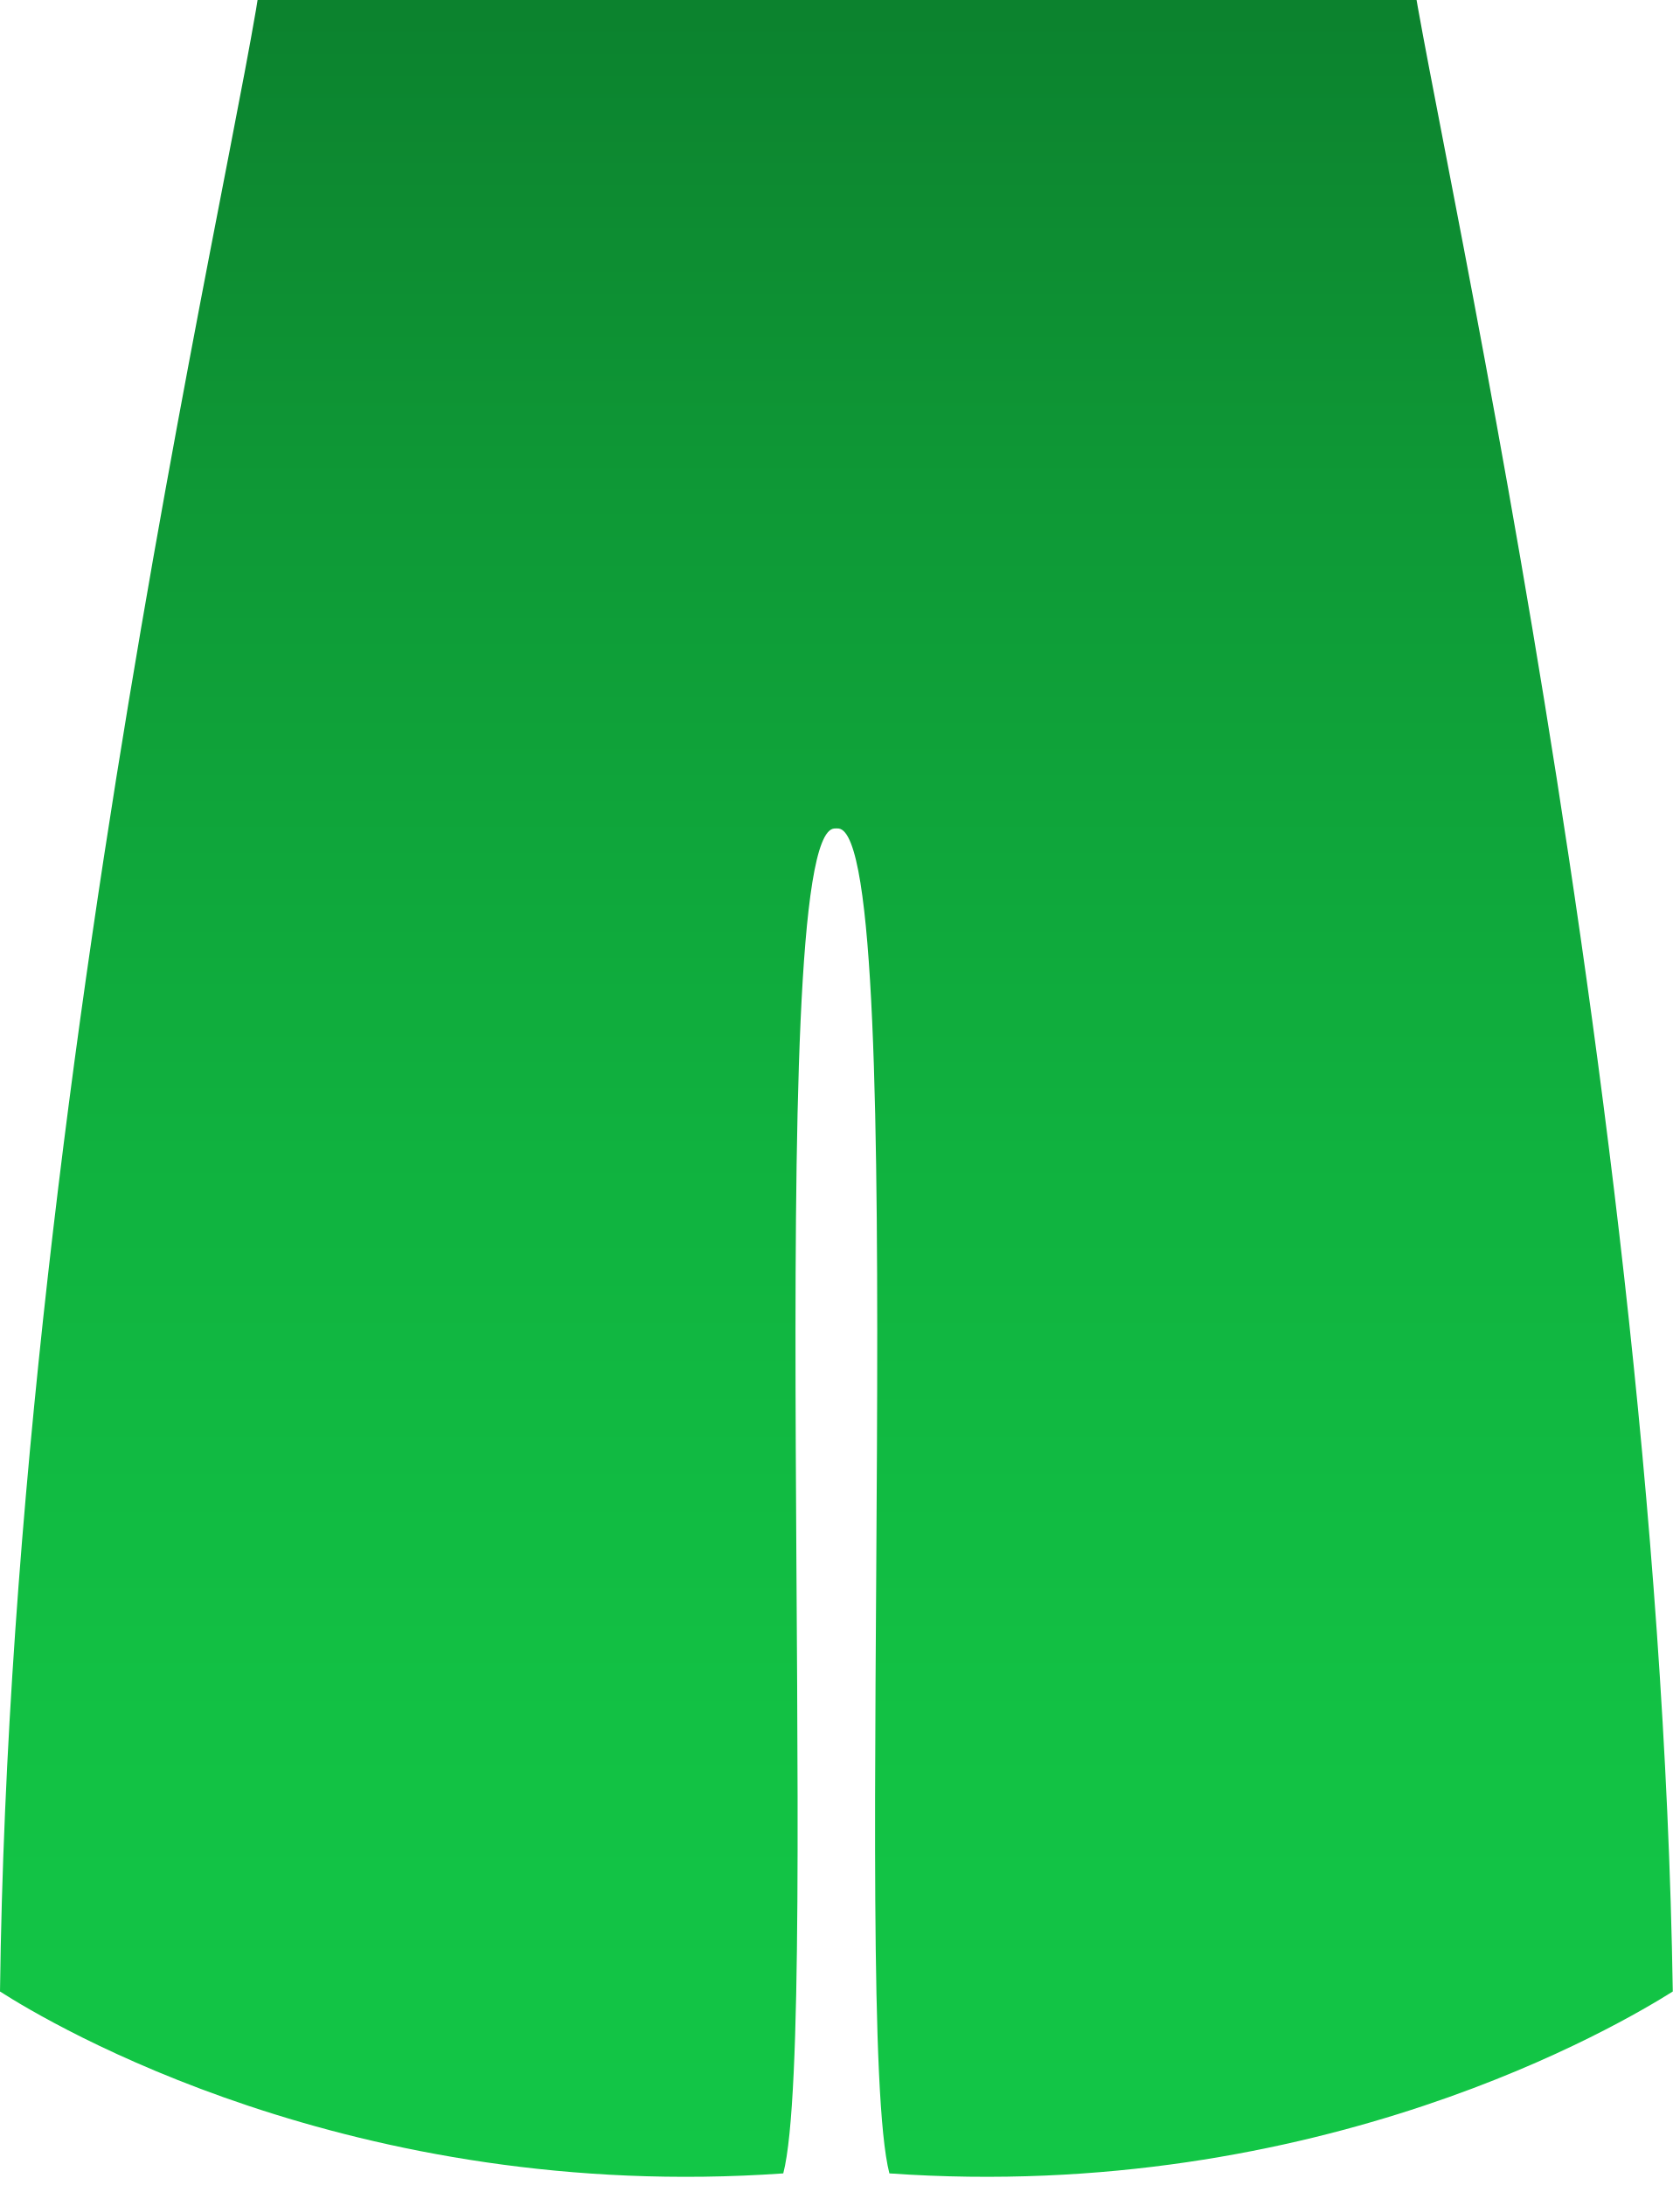
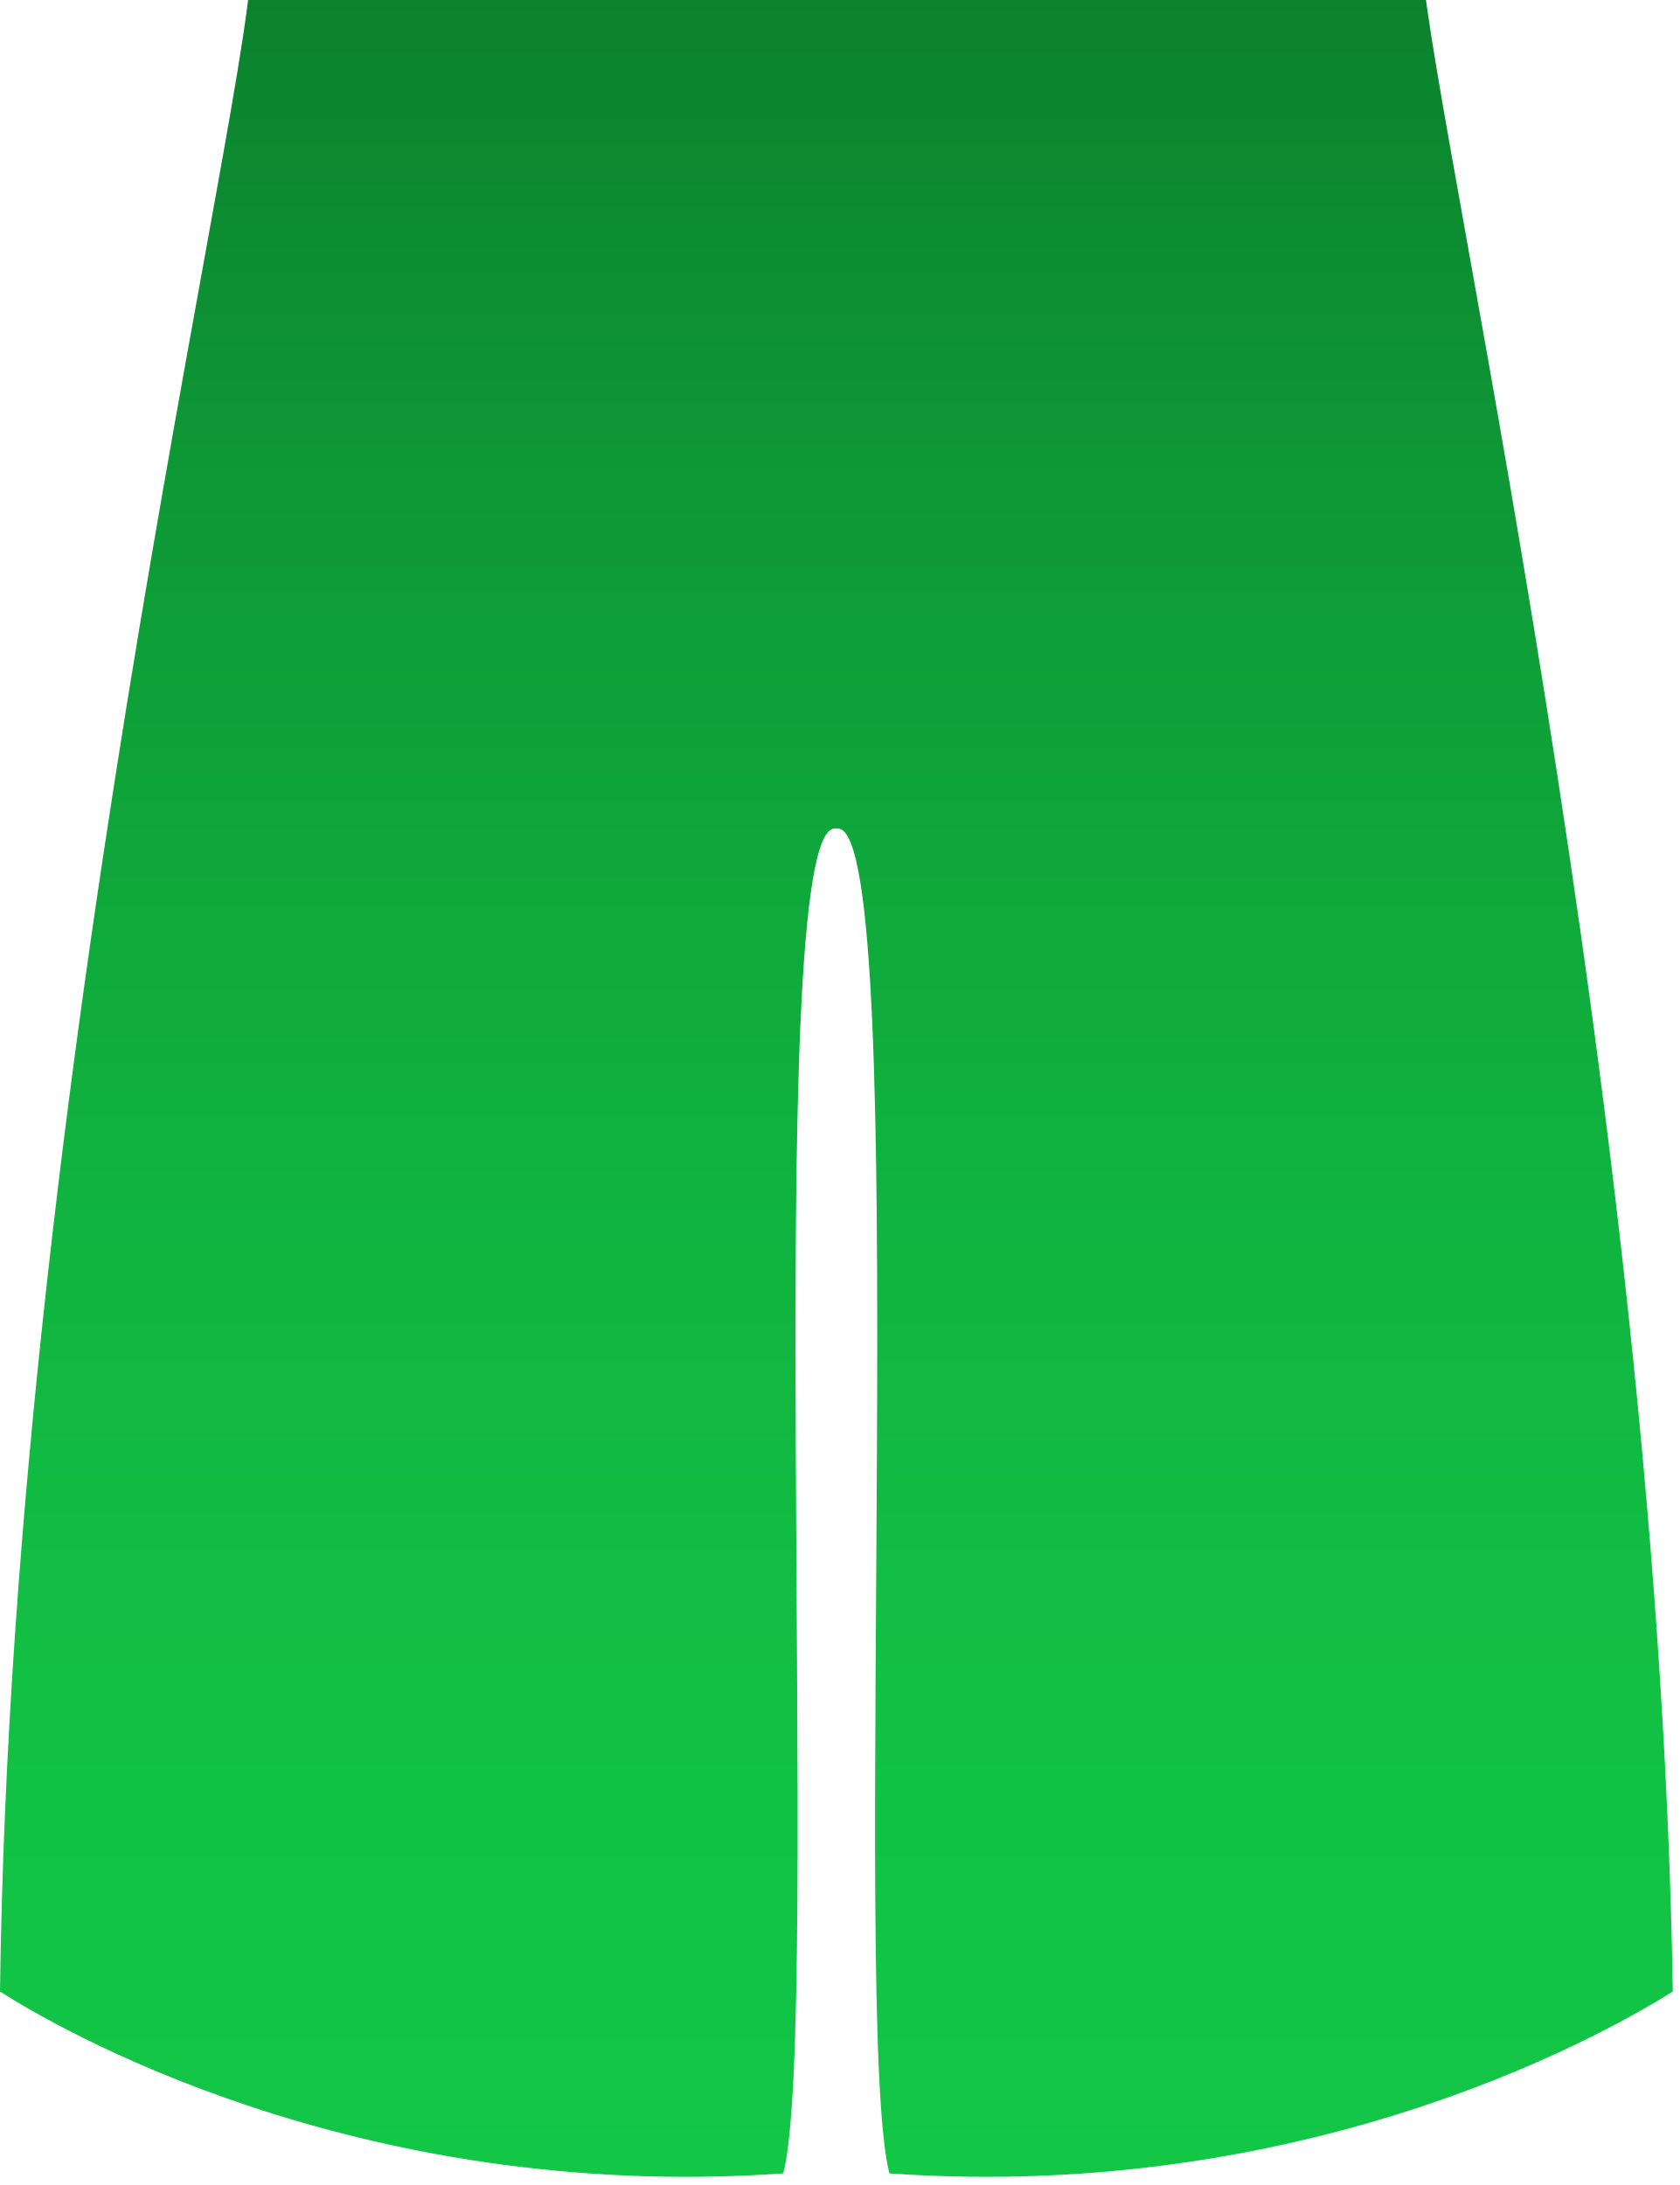
<svg xmlns="http://www.w3.org/2000/svg" width="123" height="160" viewBox="0 0 123 160" fill="none">
-   <path d="M103.21 -4.0L19.27 -4.0C20.2 3.53949e-06 0.88 75.64 -1.52588e-05 145.83C3.69 148.2 25.77 161.37 57.35 159.15C60.22 148.15 55.68 61.22 61.07 60.67C61.183 60.66 61.297 60.66 61.41 60.67C66.8 61.35 62.25 148.06 65.12 159.15C96.71 161.37 118.79 148.15 122.48 145.83C121.39 76.17 102.57 -0.74 103.21 -4.0Z" fill="url(#paint0_linear_127_322)" />
+   <path d="M104.21 -4.0L18.27 -4.0C20.2 3.53949e-06 0.88 75.64 -1.52588e-05 145.83C3.69 148.2 25.77 161.37 57.35 159.15C60.22 148.15 55.68 61.22 61.07 60.67C61.183 60.66 61.297 60.66 61.41 60.67C66.8 61.35 62.25 148.06 65.12 159.15C96.71 161.37 118.79 148.15 122.48 145.83C121.39 76.17 102.57 -0.74 104.21 -4.0Z" fill="url(#paint0_linear_127_322)" />
  <defs>
    <linearGradient id="paint0_linear_127_322" x1="61.24" y1="159.4" x2="61.24" y2="6.7472e-06" gradientUnits="userSpaceOnUse">
      <stop stop-color="#12C646" />
      <stop offset="0.21" stop-color="#12C144" />
      <stop offset="0.47" stop-color="#10B23F" />
      <stop offset="0.77" stop-color="#0E9936" />
      <stop offset="1" stop-color="#0C822E" />
    </linearGradient>
  </defs>
</svg>
